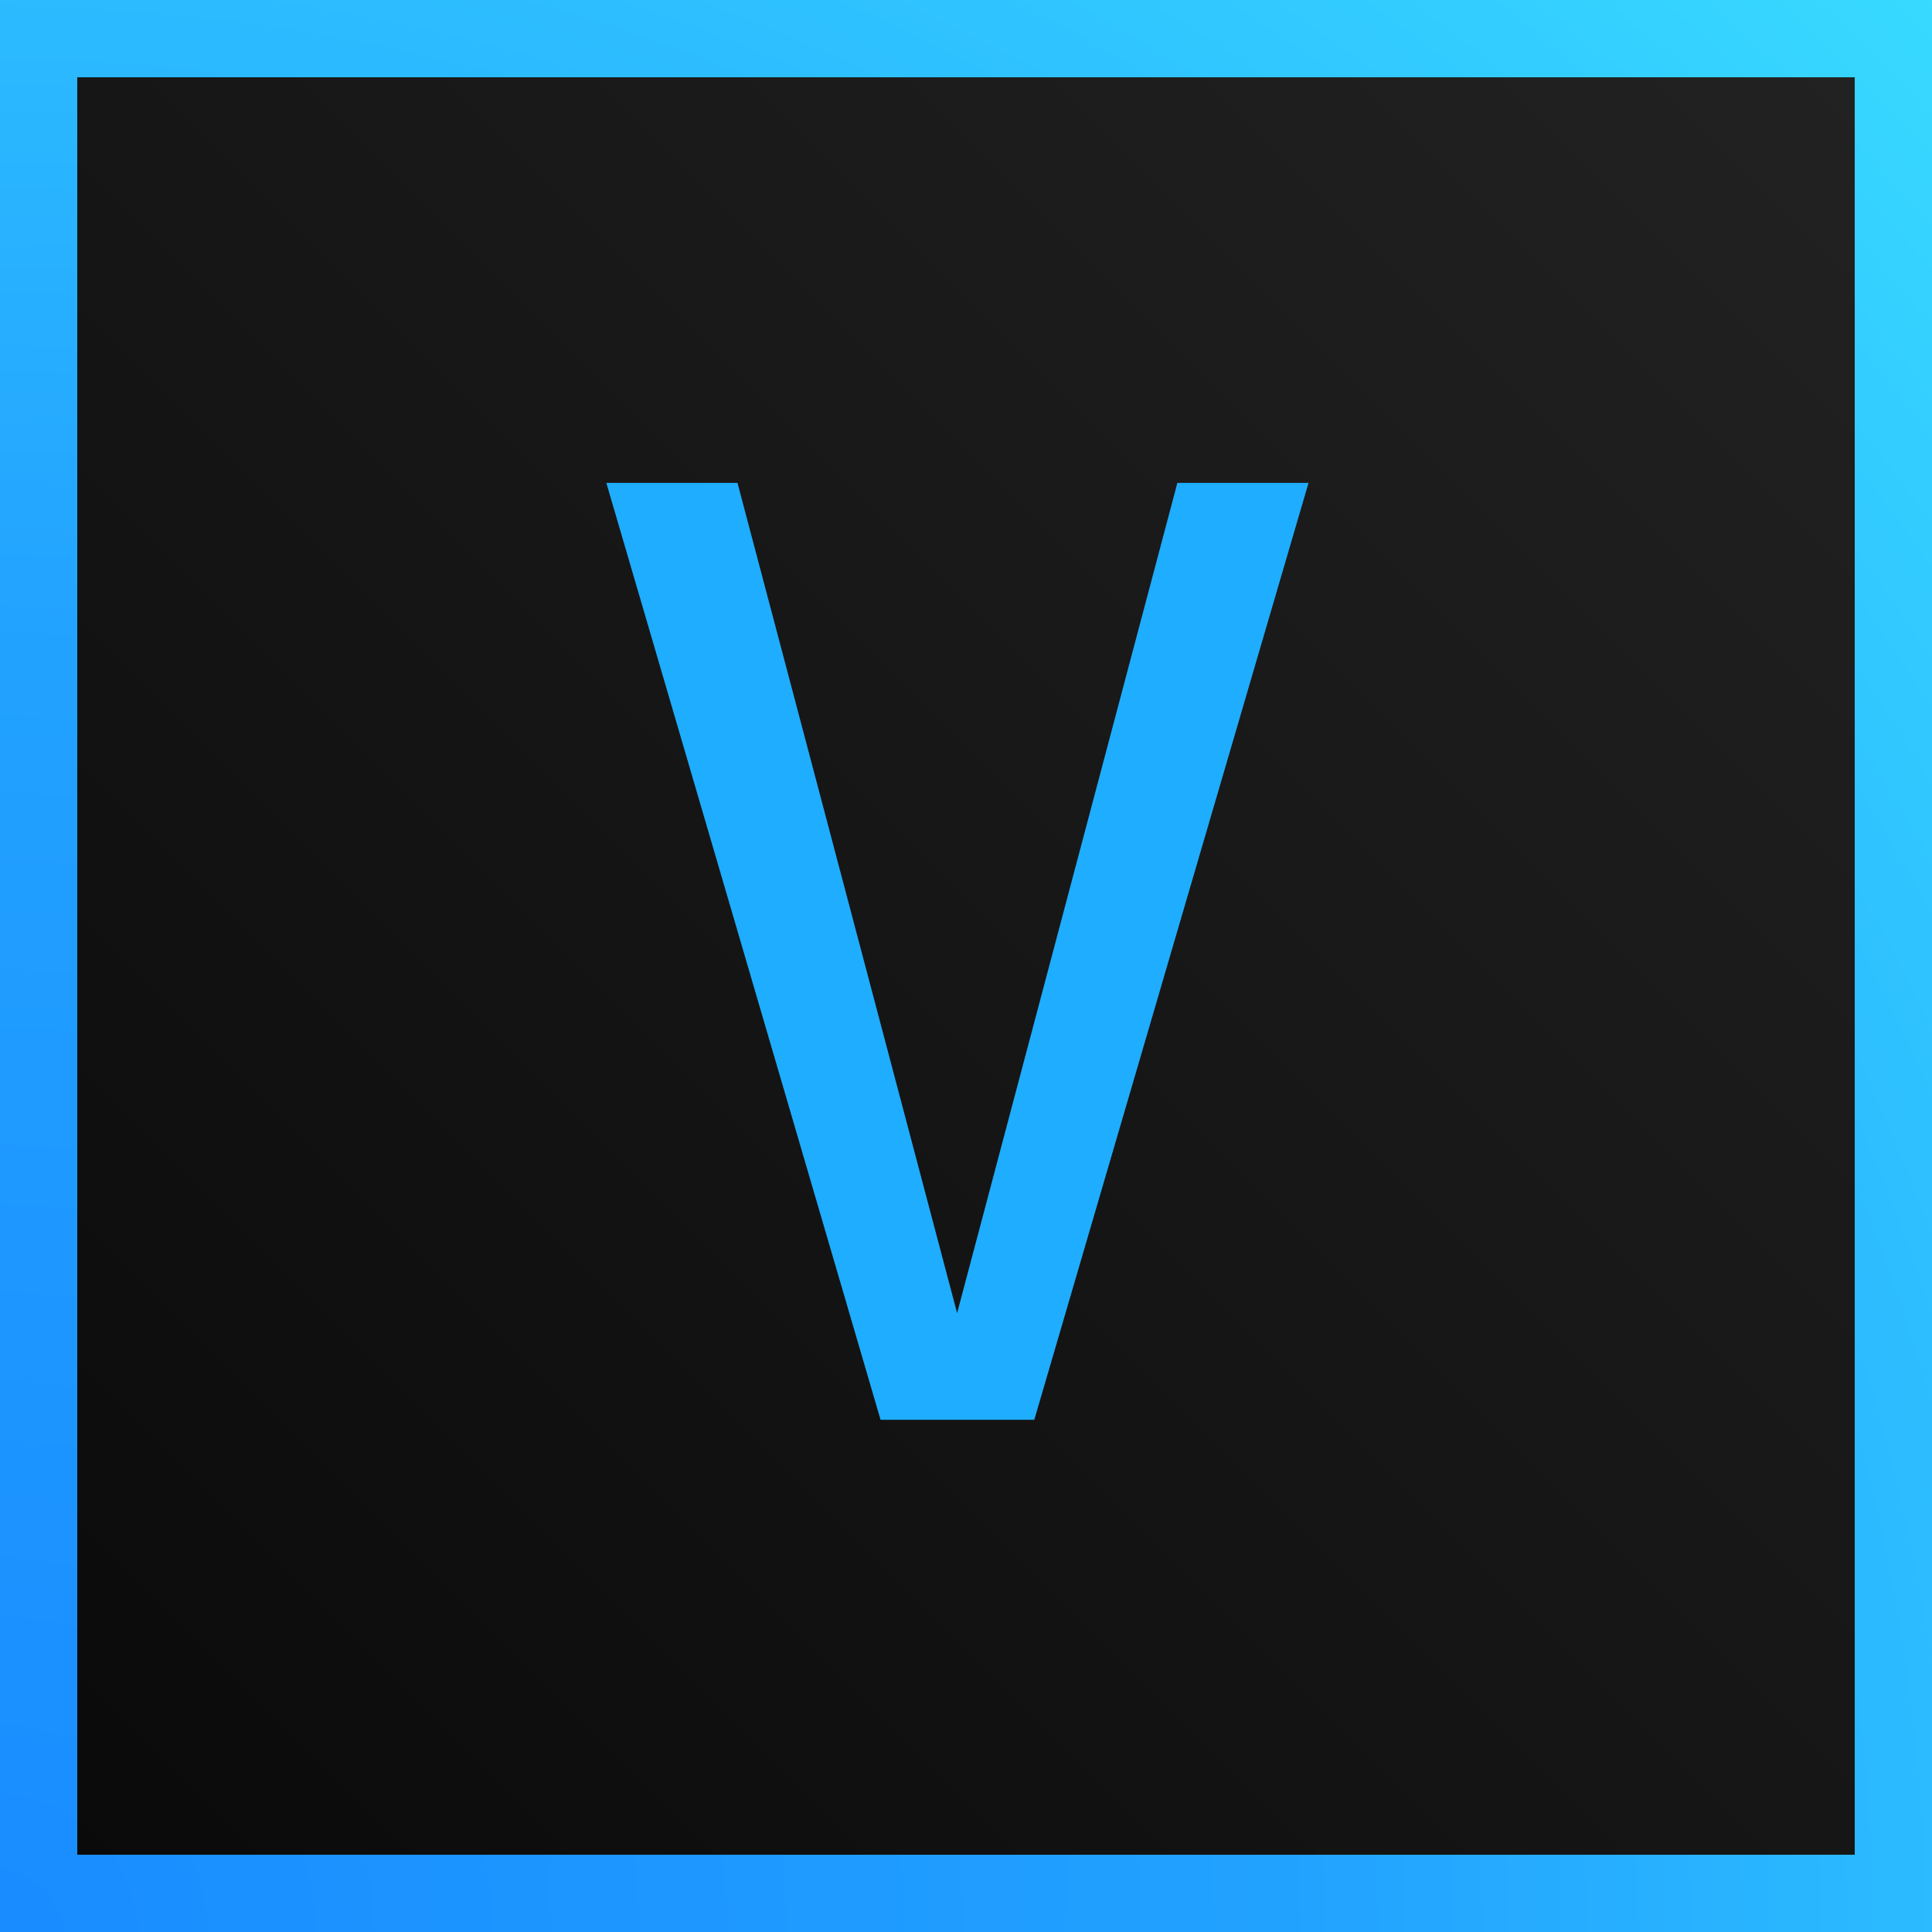
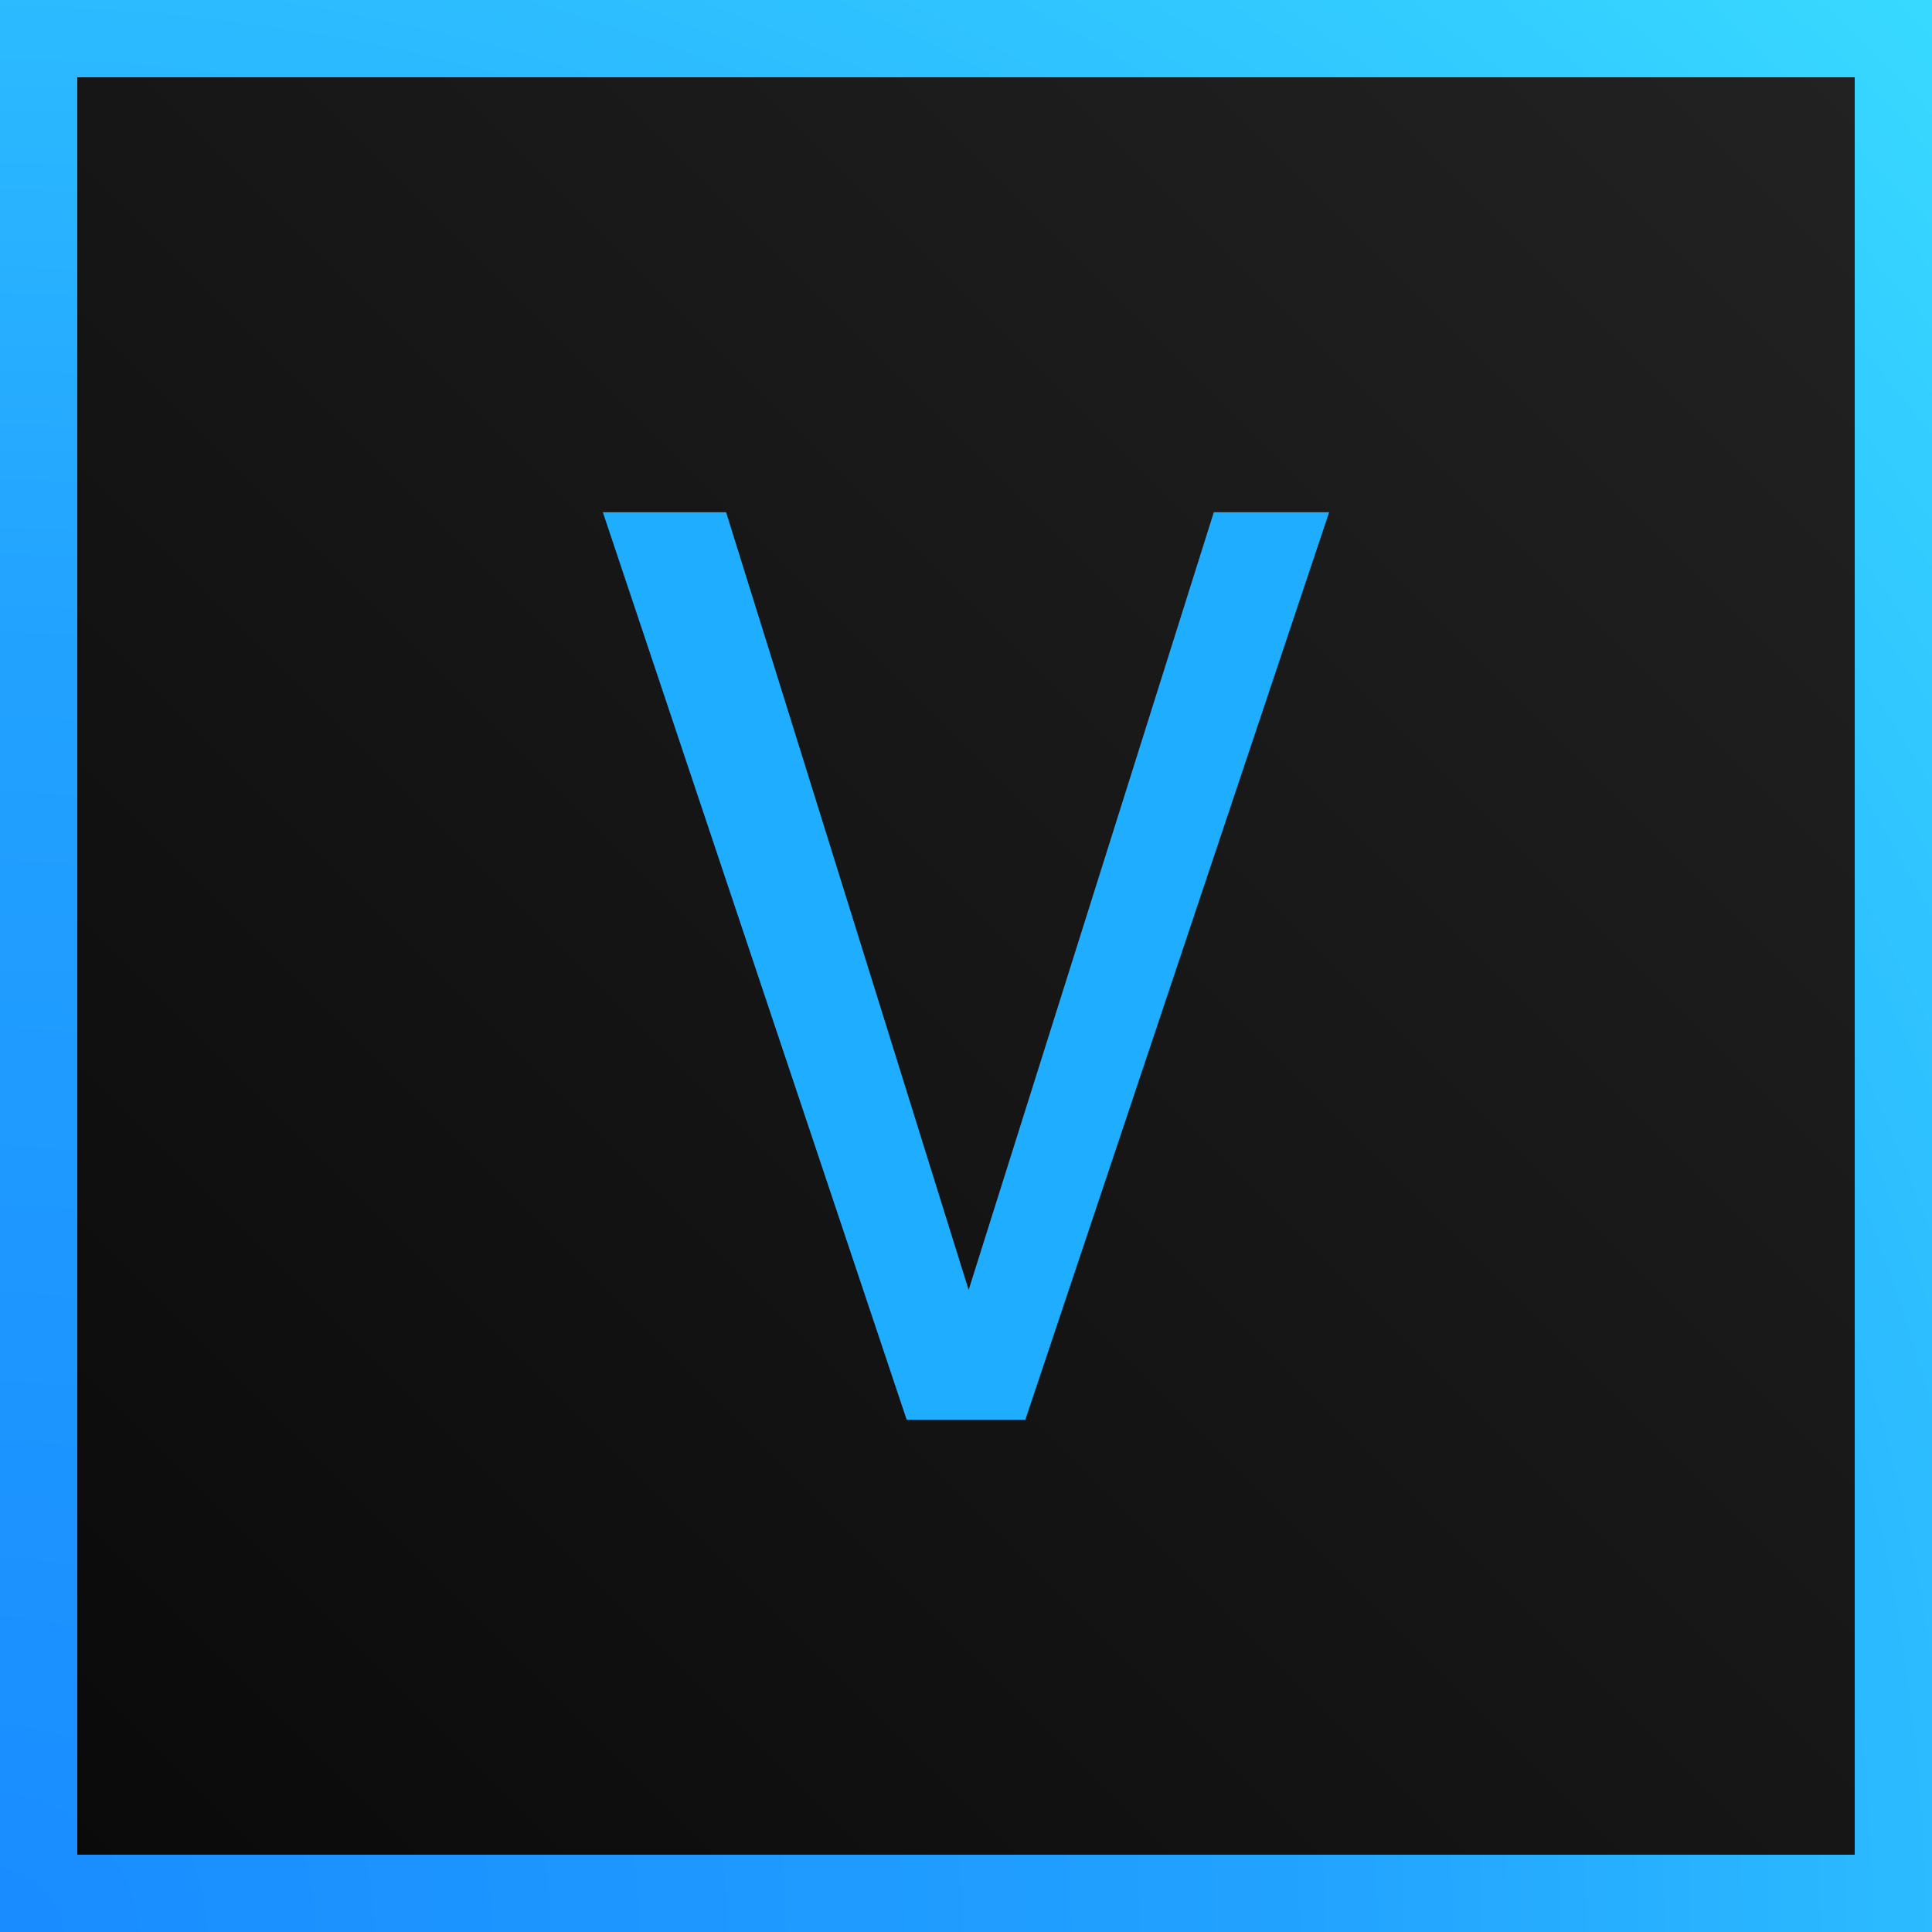
<svg xmlns="http://www.w3.org/2000/svg" width="100%" height="100%" viewBox="0 0 3000 3000" version="1.1" xml:space="preserve" style="fill-rule:evenodd;clip-rule:evenodd;stroke-linejoin:round;stroke-miterlimit:2;">
  <rect x="0" y="0" width="3000" height="3000" style="fill:url(#_Linear1);" />
-   <path d="M3000,0l-3000,0l0,3000l3000,0l0,-3000Zm-120,120l0,2760c0,0 -2760,0 -2760,0c-0,0 0,-2760 0,-2760c-0,0 2760,0 2760,-0Z" style="fill:url(#_Radial2);" />
-   <text x="885.963px" y="2204.61px" style="font-family:'FiraCode-Regular', 'Fira Code', monospace;font-size:1995.62px;fill:#1fadff;">V</text>
+   <path d="M3000,0L0,0L0,3000L3000,3000L3000,0ZM2880,120L2880,2880C2880,2880 120,2880 120,2880C120,2880 120,120 120,120C120,120 2880,120 2880,120Z" style="fill:url(#_Radial2);" />
+   <g transform="matrix(1,0,0,1,-522.55,-63.4997)">
+     <path d="M1650.03,858.893L2026.64,2066.5L2407.35,858.893L2586.44,858.893L2114.66,2268.11L1930.44,2268.11L1458.66,858.893L1650.03,858.893Z" style="fill:rgb(31,173,255);fill-rule:nonzero;" />
+   </g>
  <defs>
    <linearGradient id="_Linear1" x1="0" y1="0" x2="1" y2="0" gradientUnits="userSpaceOnUse" gradientTransform="matrix(2763.66,-2775.1,2775.1,2763.66,106.734,2887.55)">
-       <stop offset="0" style="stop-color:#0a0a0a;stop-opacity:1" />
-       <stop offset="1" style="stop-color:#222;stop-opacity:1" />
+       <stop offset="0" style="stop-color:rgb(10,10,10);stop-opacity:1" />
+       <stop offset="1" style="stop-color:rgb(34,34,34);stop-opacity:1" />
    </linearGradient>
    <radialGradient id="_Radial2" cx="0" cy="0" r="1" gradientUnits="userSpaceOnUse" gradientTransform="matrix(3000,-3000,3000,3000,0,3000)">
-       <stop offset="0" style="stop-color:#198cff;stop-opacity:1" />
-       <stop offset="0.47" style="stop-color:#22a2ff;stop-opacity:1" />
-       <stop offset="1" style="stop-color:#38daff;stop-opacity:1" />
+       <stop offset="0" style="stop-color:rgb(25,140,255);stop-opacity:1" />
+       <stop offset="0.47" style="stop-color:rgb(34,162,255);stop-opacity:1" />
+       <stop offset="1" style="stop-color:rgb(56,218,255);stop-opacity:1" />
    </radialGradient>
  </defs>
</svg>
